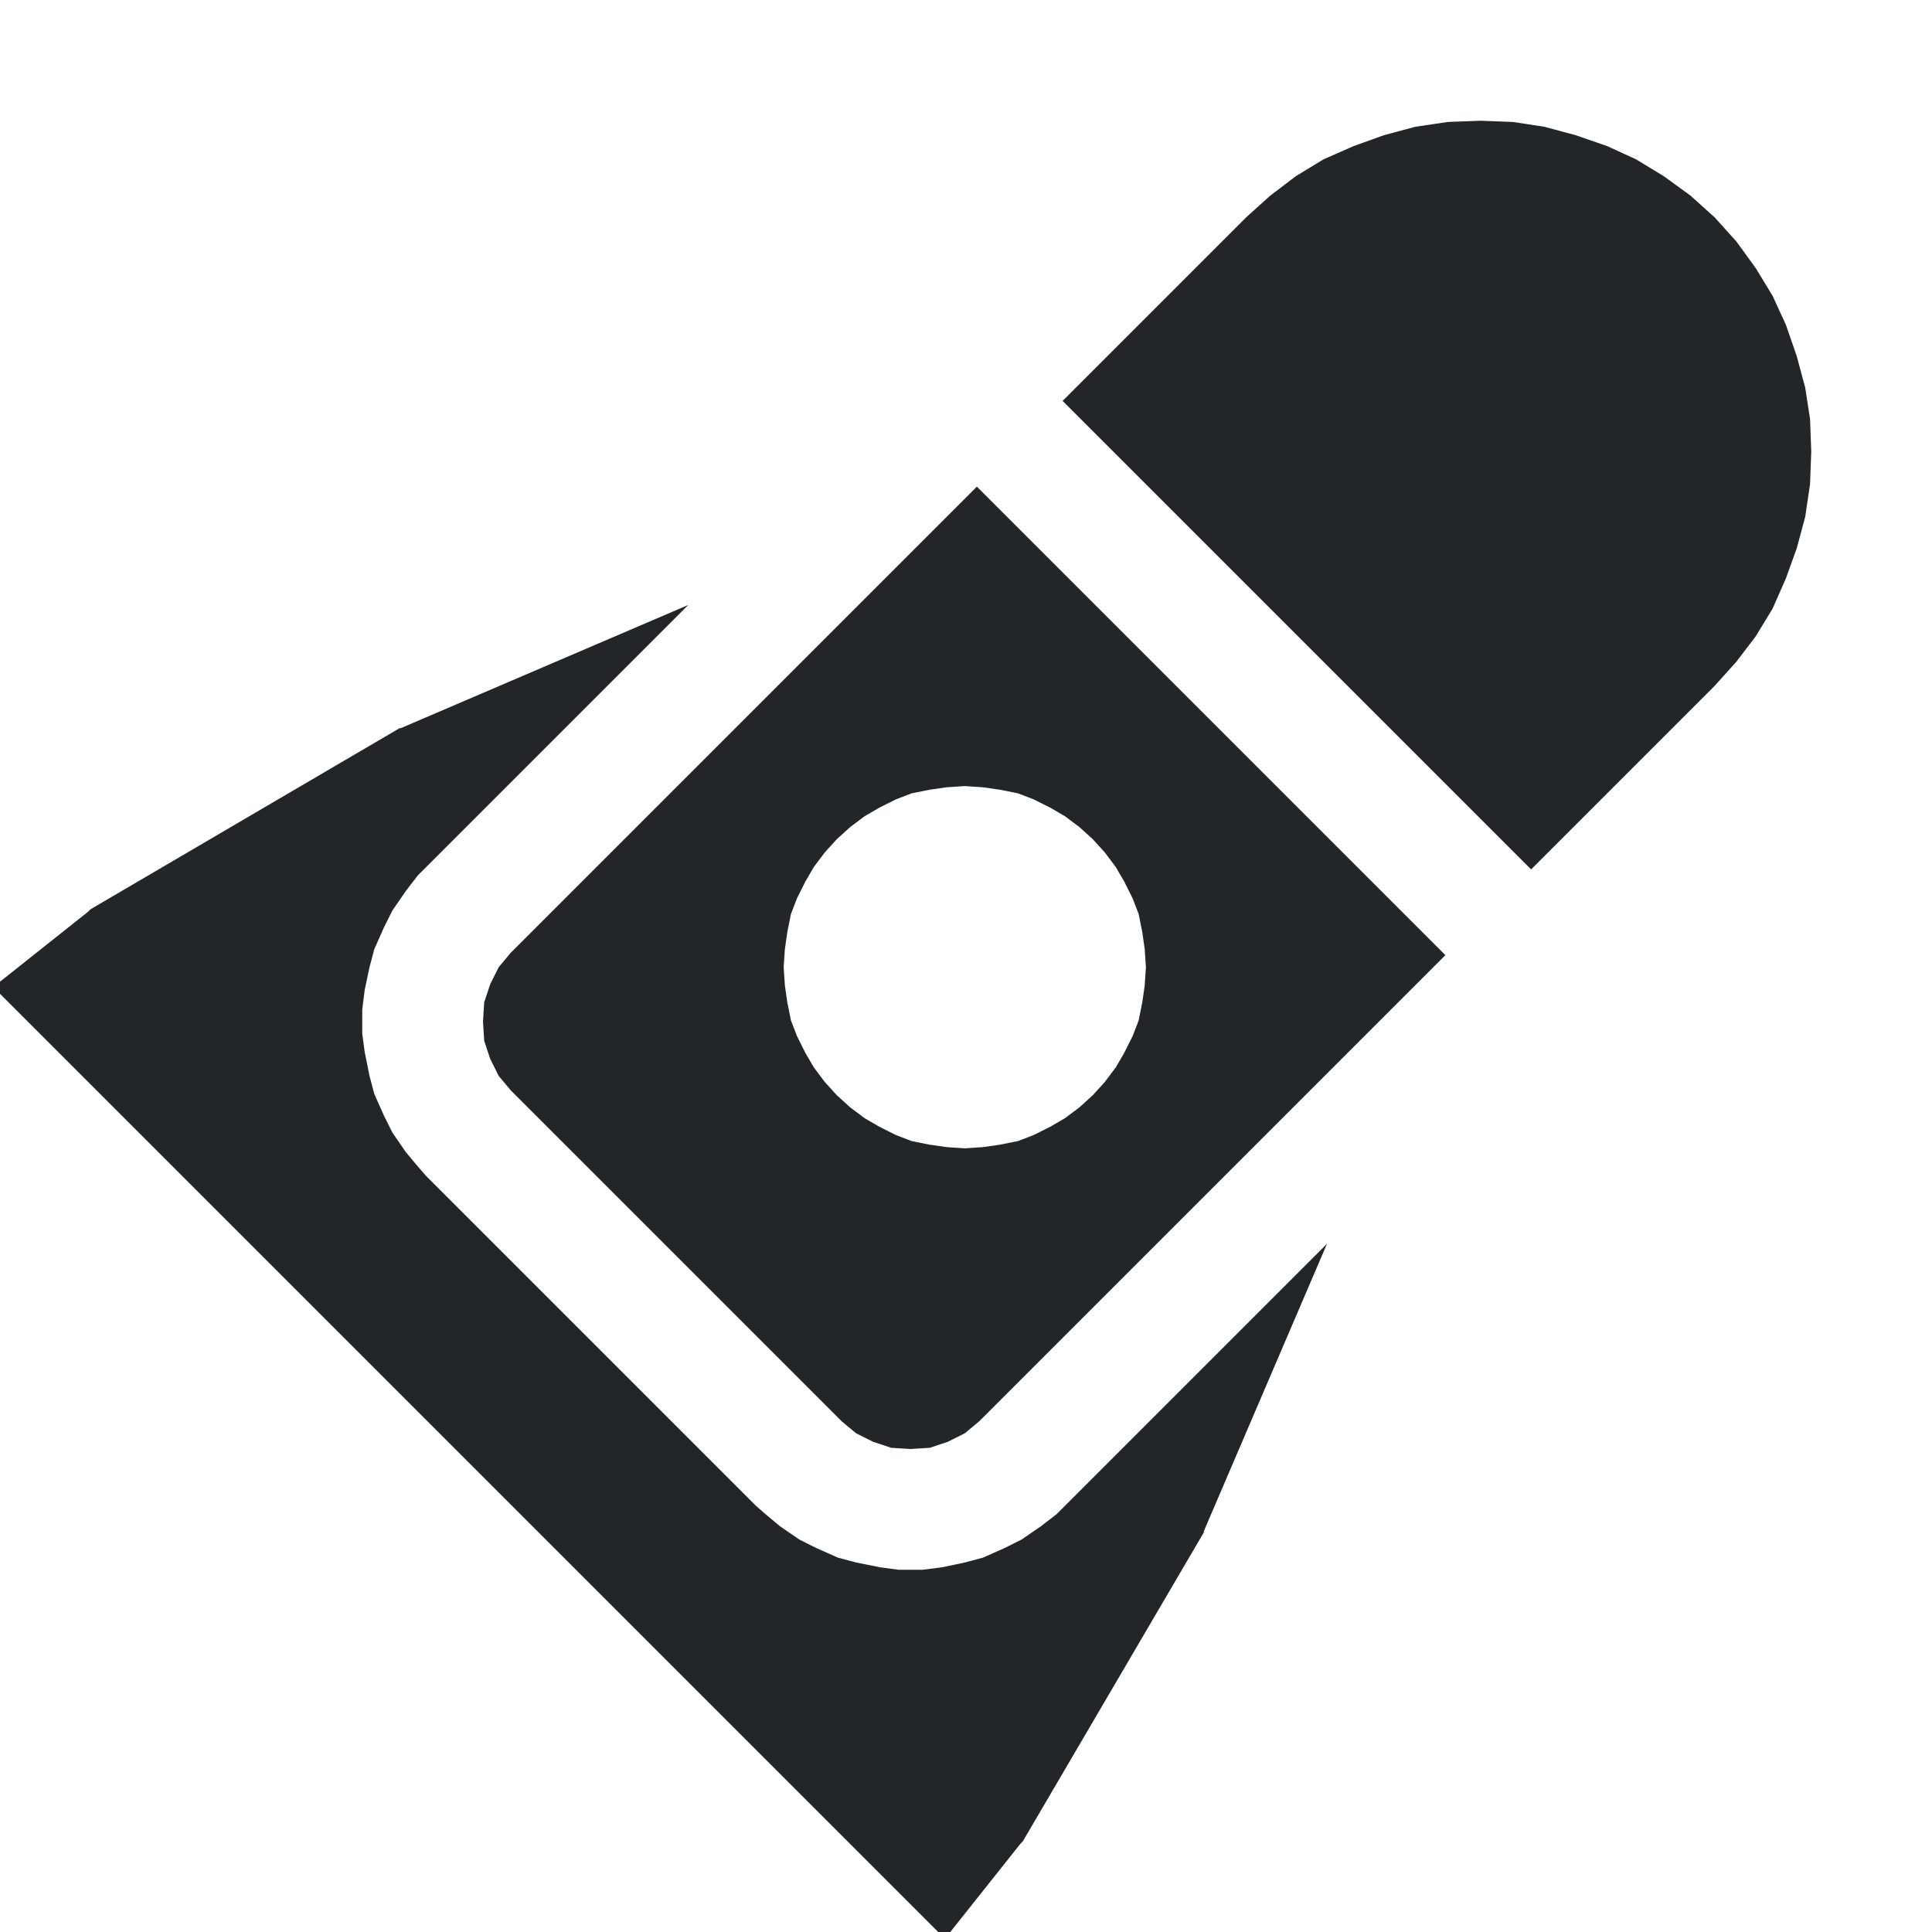
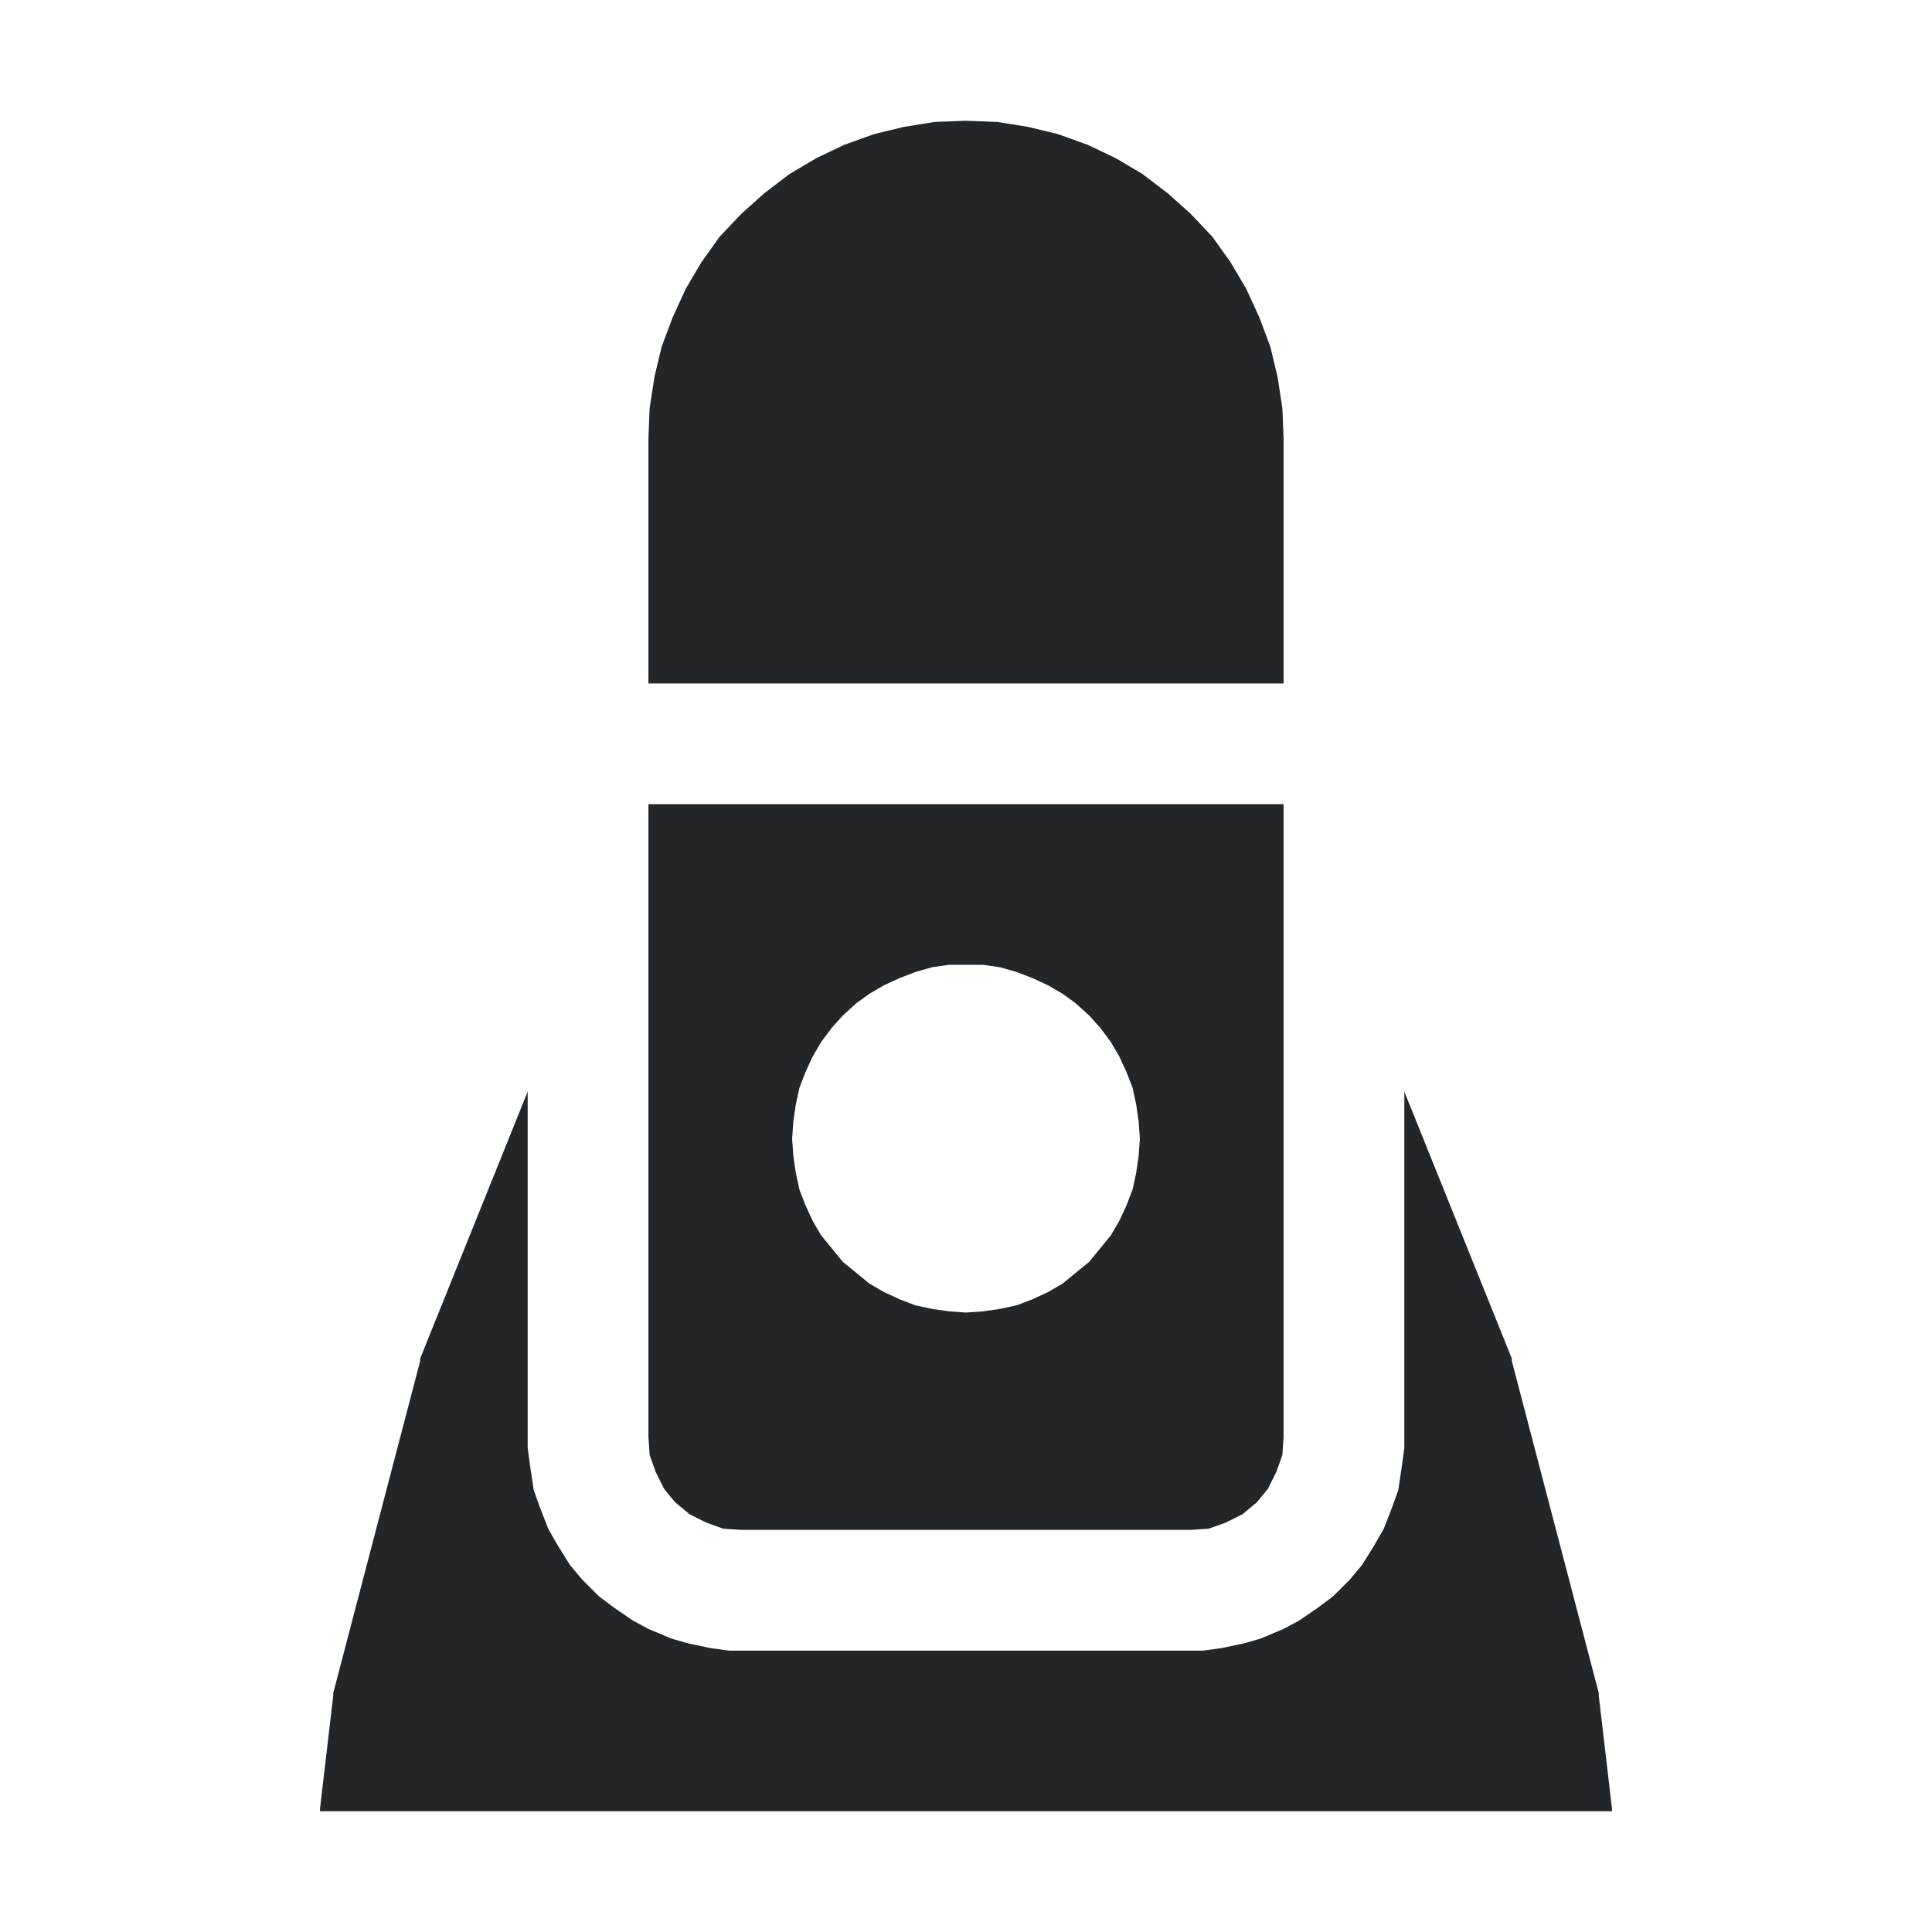
<svg xmlns="http://www.w3.org/2000/svg" width="16" height="16" viewBox="0 0 16 16">
  <defs>
    <style id="current-color-scheme" type="text/css">.ColorScheme-Text{color:#232629}</style>
  </defs>
-   <path class="ColorScheme-Text" fill="currentColor" fill-rule="evenodd" d="M4.13 8.01L4.06 8.15L4.01 8.30L4 8.46L4.01 8.62L4.06 8.77L4.13 8.91L4.23 9.03L6.97 11.77L7.09 11.87L7.23 11.94L7.38 11.99L7.54 12L7.70 11.99L7.85 11.94L7.99 11.87L8.11 11.77L8.58 11.30L11.97 7.91L8.09 4.03L4.70 7.42L4.23 7.89ZM9.15 7.06L9.24 7.18L9.31 7.30L9.38 7.44L9.43 7.57L9.46 7.72L9.48 7.86L9.49 8.01L9.48 8.16L9.46 8.30L9.43 8.45L9.38 8.58L9.31 8.72L9.24 8.84L9.15 8.96L9.05 9.07L8.94 9.17L8.82 9.26L8.70 9.33L8.56 9.40L8.43 9.45L8.28 9.48L8.14 9.50L7.99 9.51L7.84 9.50L7.70 9.48L7.55 9.45L7.42 9.40L7.28 9.33L7.16 9.26L7.04 9.17L6.93 9.07L6.83 8.96L6.74 8.84L6.67 8.72L6.60 8.58L6.55 8.45L6.52 8.30L6.50 8.16L6.49 8.01L6.50 7.86L6.52 7.72L6.55 7.57L6.60 7.44L6.67 7.30L6.74 7.18L6.83 7.06L6.93 6.95L7.04 6.85L7.16 6.76L7.28 6.69L7.42 6.62L7.55 6.57L7.70 6.54L7.84 6.52L7.99 6.51L8.14 6.52L8.28 6.54L8.43 6.57L8.56 6.62L8.70 6.69L8.82 6.76L8.94 6.85L9.05 6.95ZM14.38 5.48L14.54 5.27L14.68 5.04L14.79 4.79L14.88 4.54L14.95 4.28L14.99 4.01L15 3.74L14.99 3.47L14.95 3.21L14.88 2.95L14.79 2.69L14.68 2.45L14.54 2.22L14.38 2L14.20 1.80L14 1.62L13.78 1.46L13.55 1.32L13.31 1.21L13.05 1.12L12.79 1.05L12.53 1.01L12.26 1L11.99 1.01L11.72 1.05L11.46 1.12L11.21 1.21L10.96 1.32L10.73 1.46L10.52 1.62L10.32 1.80L8.80 3.32L12.68 7.20L14.20 5.68ZM8.45 15.27L8.47 15.25L9.97 12.69L9.97 12.68L10.99 10.30L8.82 12.47L8.75 12.54L8.62 12.64L8.46 12.75L8.32 12.82L8.14 12.90L7.99 12.94L7.80 12.98L7.64 13L7.44 13L7.29 12.98L7.09 12.94L6.94 12.90L6.76 12.82L6.62 12.75L6.46 12.64L6.34 12.54L6.26 12.47L3.53 9.74L3.46 9.66L3.36 9.54L3.25 9.38L3.18 9.24L3.10 9.06L3.06 8.91L3.02 8.71L3 8.56L3 8.36L3.02 8.20L3.06 8.01L3.10 7.86L3.18 7.68L3.25 7.54L3.36 7.38L3.46 7.25L3.53 7.18L5.70 5.01L3.32 6.03L3.31 6.03L0.75 7.53L0.73 7.55L0 8.13L0 8.23L7.77 16L7.87 16Z" />
+   <path class="ColorScheme-Text" fill="currentColor" fill-rule="evenodd" d="M5.38 12.05L5.43 12.19L5.50 12.33L5.59 12.44L5.71 12.54L5.85 12.61L5.99 12.66L6.14 12.67L9.86 12.67L10.01 12.66L10.15 12.61L10.29 12.54L10.41 12.44L10.50 12.33L10.57 12.19L10.62 12.05L10.63 11.90L10.63 11.26L10.63 6.66L5.37 6.66L5.37 11.26L5.37 11.90ZM8.14 7.99L8.28 8.01L8.42 8.05L8.55 8.10L8.68 8.16L8.80 8.23L8.91 8.31L9.02 8.41L9.11 8.51L9.20 8.63L9.27 8.75L9.33 8.88L9.38 9.01L9.41 9.15L9.43 9.29L9.44 9.43L9.43 9.57L9.41 9.71L9.38 9.85L9.33 9.98L9.27 10.11L9.20 10.23L9.11 10.34L9.02 10.45L8.91 10.54L8.80 10.63L8.68 10.70L8.55 10.76L8.42 10.81L8.28 10.84L8.14 10.86L8 10.87L7.86 10.86L7.72 10.84L7.58 10.81L7.45 10.76L7.32 10.70L7.20 10.63L7.09 10.54L6.98 10.45L6.89 10.34L6.80 10.23L6.73 10.11L6.67 9.98L6.62 9.85L6.59 9.71L6.57 9.57L6.56 9.43L6.57 9.29L6.59 9.15L6.62 9.01L6.67 8.88L6.73 8.75L6.80 8.63L6.89 8.51L6.98 8.41L7.09 8.31L7.20 8.23L7.32 8.16L7.45 8.10L7.58 8.05L7.72 8.01L7.86 7.99L8 7.99ZM10.62 3.38L10.58 3.12L10.52 2.87L10.43 2.63L10.32 2.39L10.19 2.17L10.04 1.96L9.86 1.77L9.67 1.60L9.46 1.44L9.24 1.31L9.01 1.20L8.76 1.11L8.51 1.05L8.26 1.01L8 1L7.74 1.01L7.49 1.05L7.24 1.11L6.99 1.20L6.76 1.31L6.54 1.44L6.33 1.60L6.14 1.77L5.96 1.96L5.81 2.17L5.68 2.39L5.57 2.63L5.48 2.87L5.42 3.12L5.38 3.38L5.37 3.63L5.37 5.66L10.63 5.66L10.63 3.63ZM13.24 14.04L13.24 14.02L12.52 11.27L12.52 11.25L11.63 9.04L11.63 11.90L11.63 11.99L11.61 12.14L11.58 12.34L11.53 12.48L11.46 12.66L11.38 12.80L11.28 12.96L11.18 13.08L11.04 13.22L10.92 13.31L10.76 13.42L10.63 13.49L10.44 13.57L10.30 13.61L10.11 13.65L9.96 13.67L9.86 13.67L6.14 13.67L6.04 13.67L5.89 13.65L5.70 13.61L5.56 13.57L5.37 13.49L5.24 13.42L5.08 13.31L4.96 13.22L4.82 13.08L4.72 12.96L4.62 12.80L4.54 12.66L4.47 12.48L4.42 12.34L4.39 12.14L4.37 11.99L4.37 11.90L4.37 9.04L3.48 11.25L3.48 11.27L2.76 14.02L2.76 14.04L2.65 14.98L2.65 15L2.67 15L13.33 15L13.35 15L13.35 14.98Z" />
</svg>
